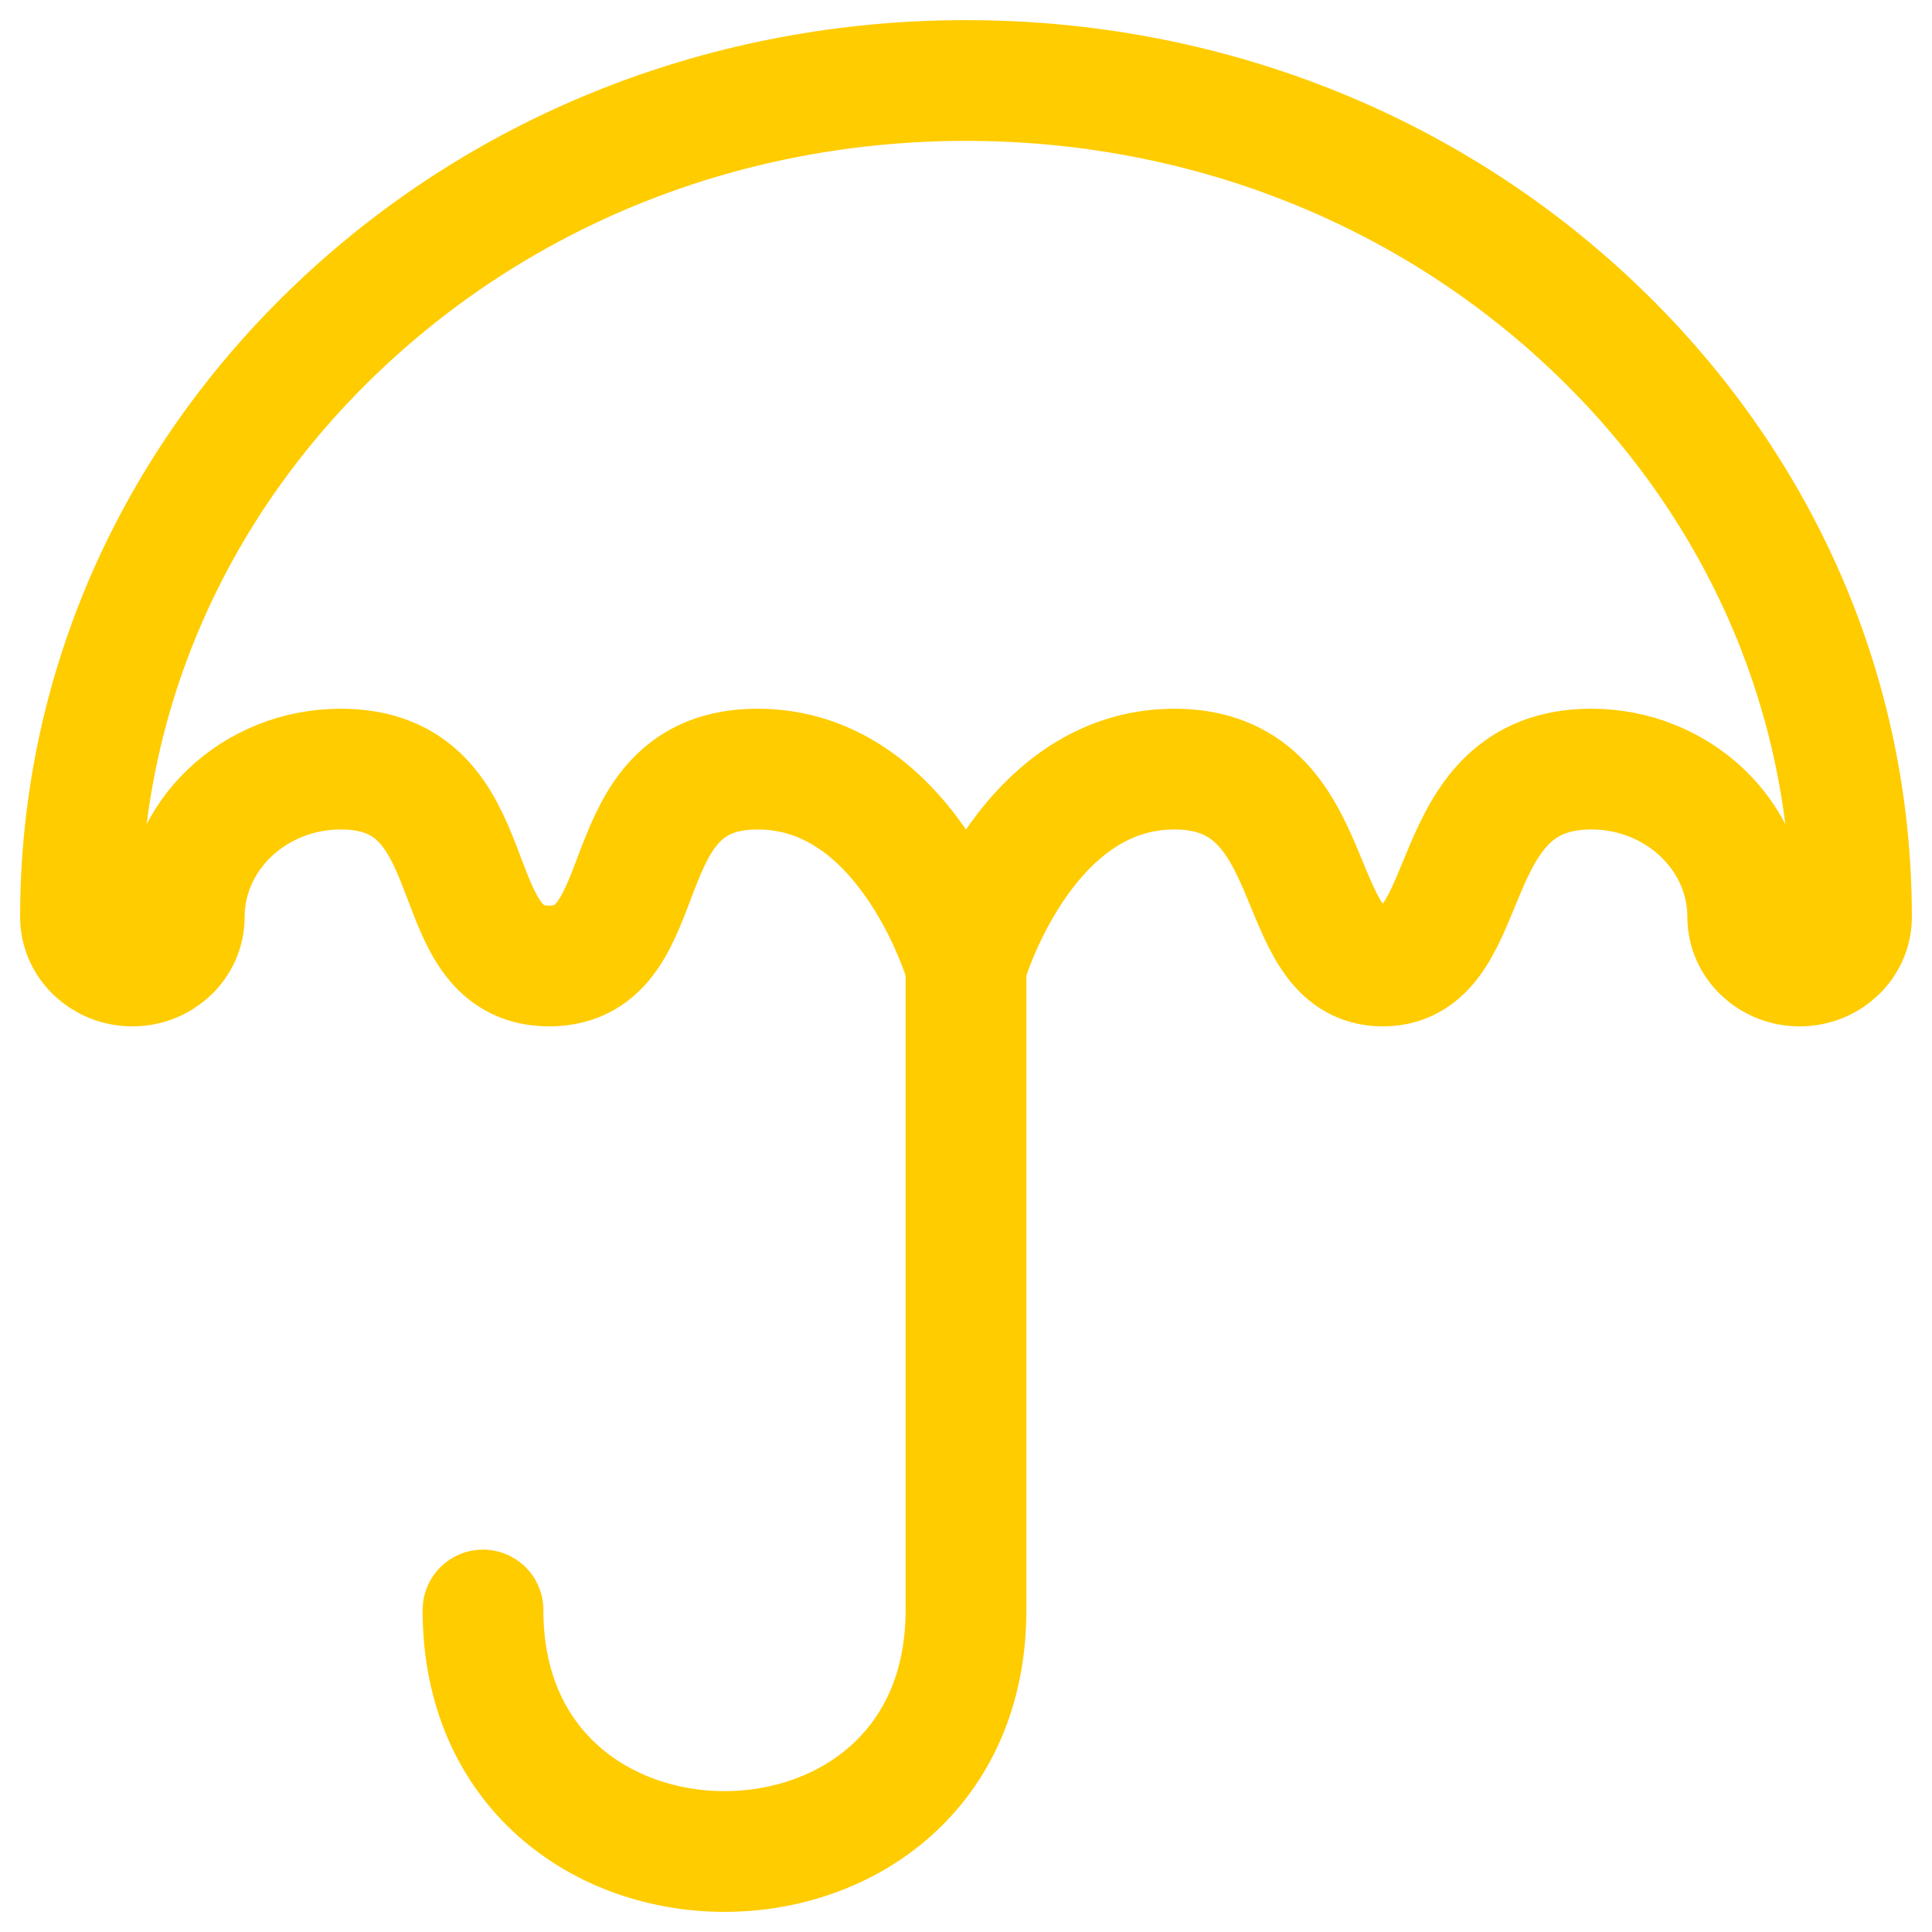
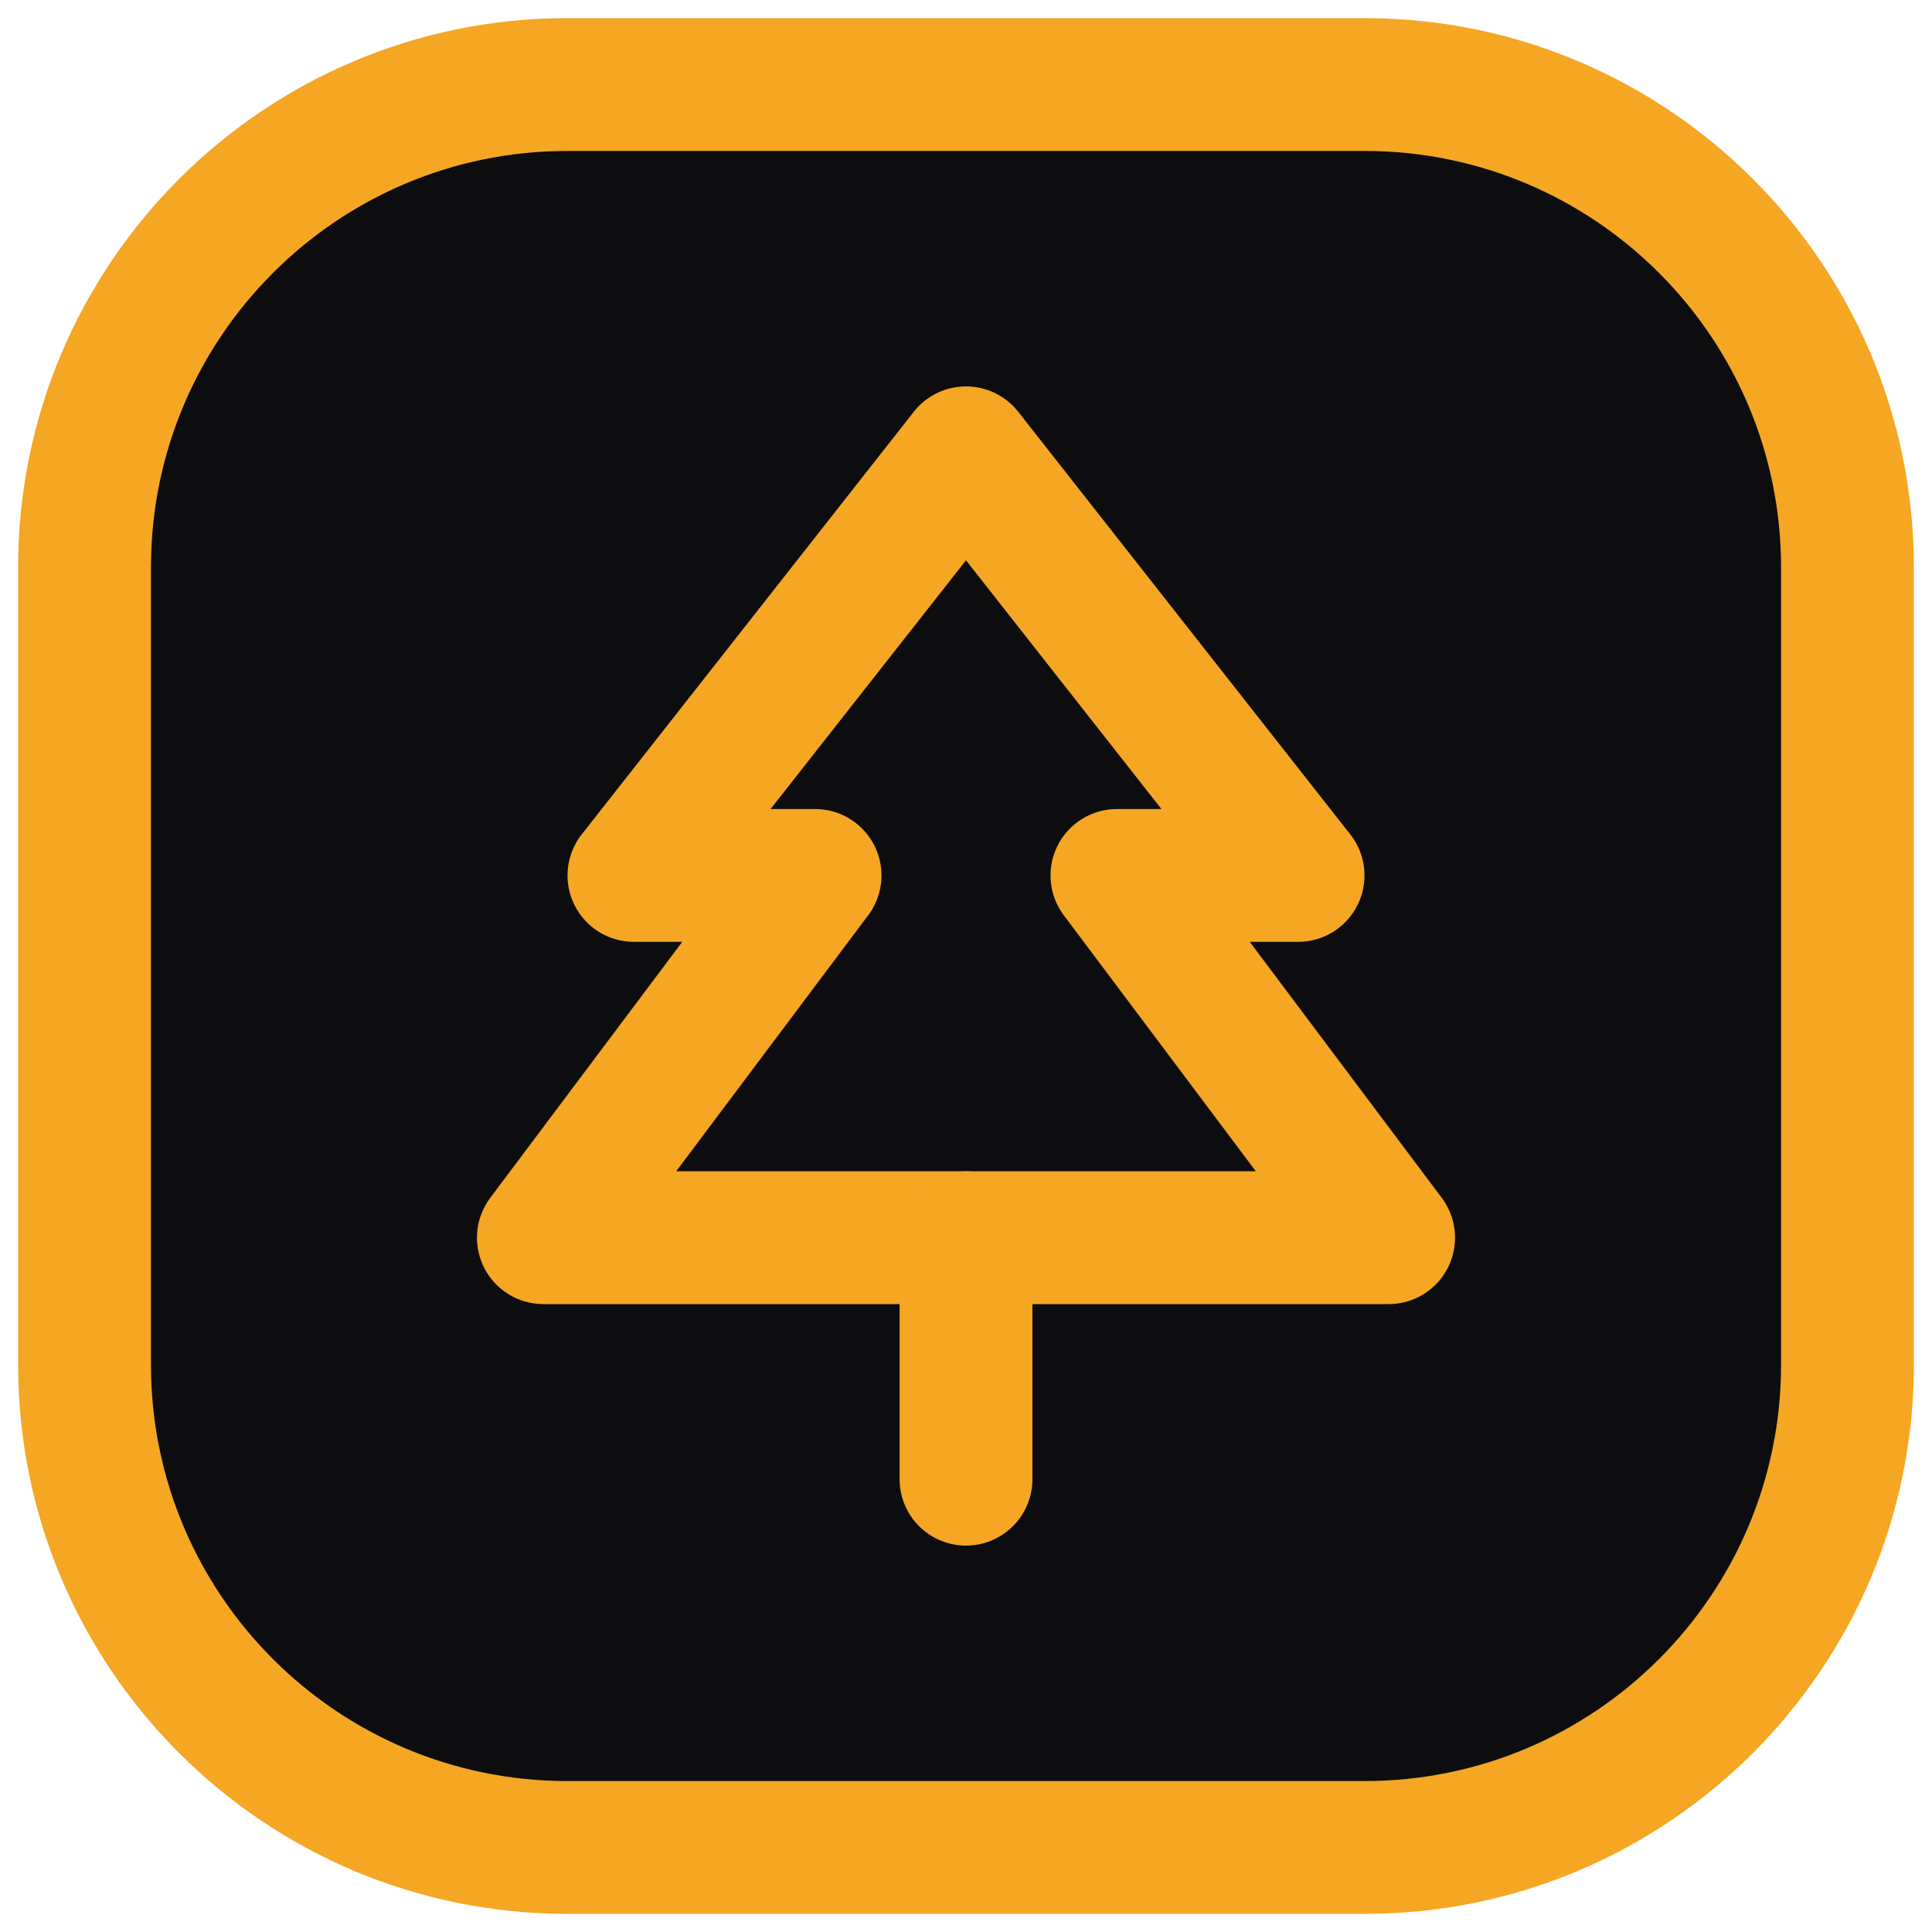
- <svg xmlns="http://www.w3.org/2000/svg" viewBox="0 0 24 24" fill="none" stroke-width="1.5">
-   <path d="M19.778 4.043C17.701 2.081 14.938 1 12 1C9.062 1 6.299 2.081 4.222 4.043C2.144 6.006 1 8.616 1 11.391C1 11.727 1.289 12 1.644 12C2 12 2.289 11.727 2.289 11.391C2.289 10.378 3.161 9.554 4.233 9.554C6.126 9.554 5.431 12 6.822 12C8.213 12 7.519 9.554 9.411 9.554C11.303 9.554 12 12 12 12C12 12 12.697 9.554 14.589 9.554C16.481 9.554 15.988 12 17.178 12C18.368 12 17.874 9.554 19.767 9.554C20.839 9.554 21.711 10.378 21.711 11.391C21.711 11.727 22 12 22.356 12C22.712 12 23 11.727 23 11.391C23 8.616 21.856 6.006 19.778 4.043Z" stroke="#ffcc00" />
-   <path d="M12 12C12 12 12 16.095 12 20C12 24 6 24 6 20" stroke="#ffcc00" stroke-linecap="round" stroke-linejoin="round" />
+ <svg xmlns="http://www.w3.org/2000/svg" viewBox="0 0 32 32">
+   <rect x="1.4" y="1.4" width="29.2" height="29.2" rx="8" fill="#0D0D0F" stroke="#F5A623" stroke-width="2.2" />
+   <g fill="none" stroke="#F5A623" stroke-width="2.2" stroke-linecap="round" stroke-linejoin="round">
+     <path d="M16 7.5l-5.5 7h3l-4.5 6h14l-4.5-6h3z" />
+     <path d="M16 20.5v4" />
+   </g>
</svg>
